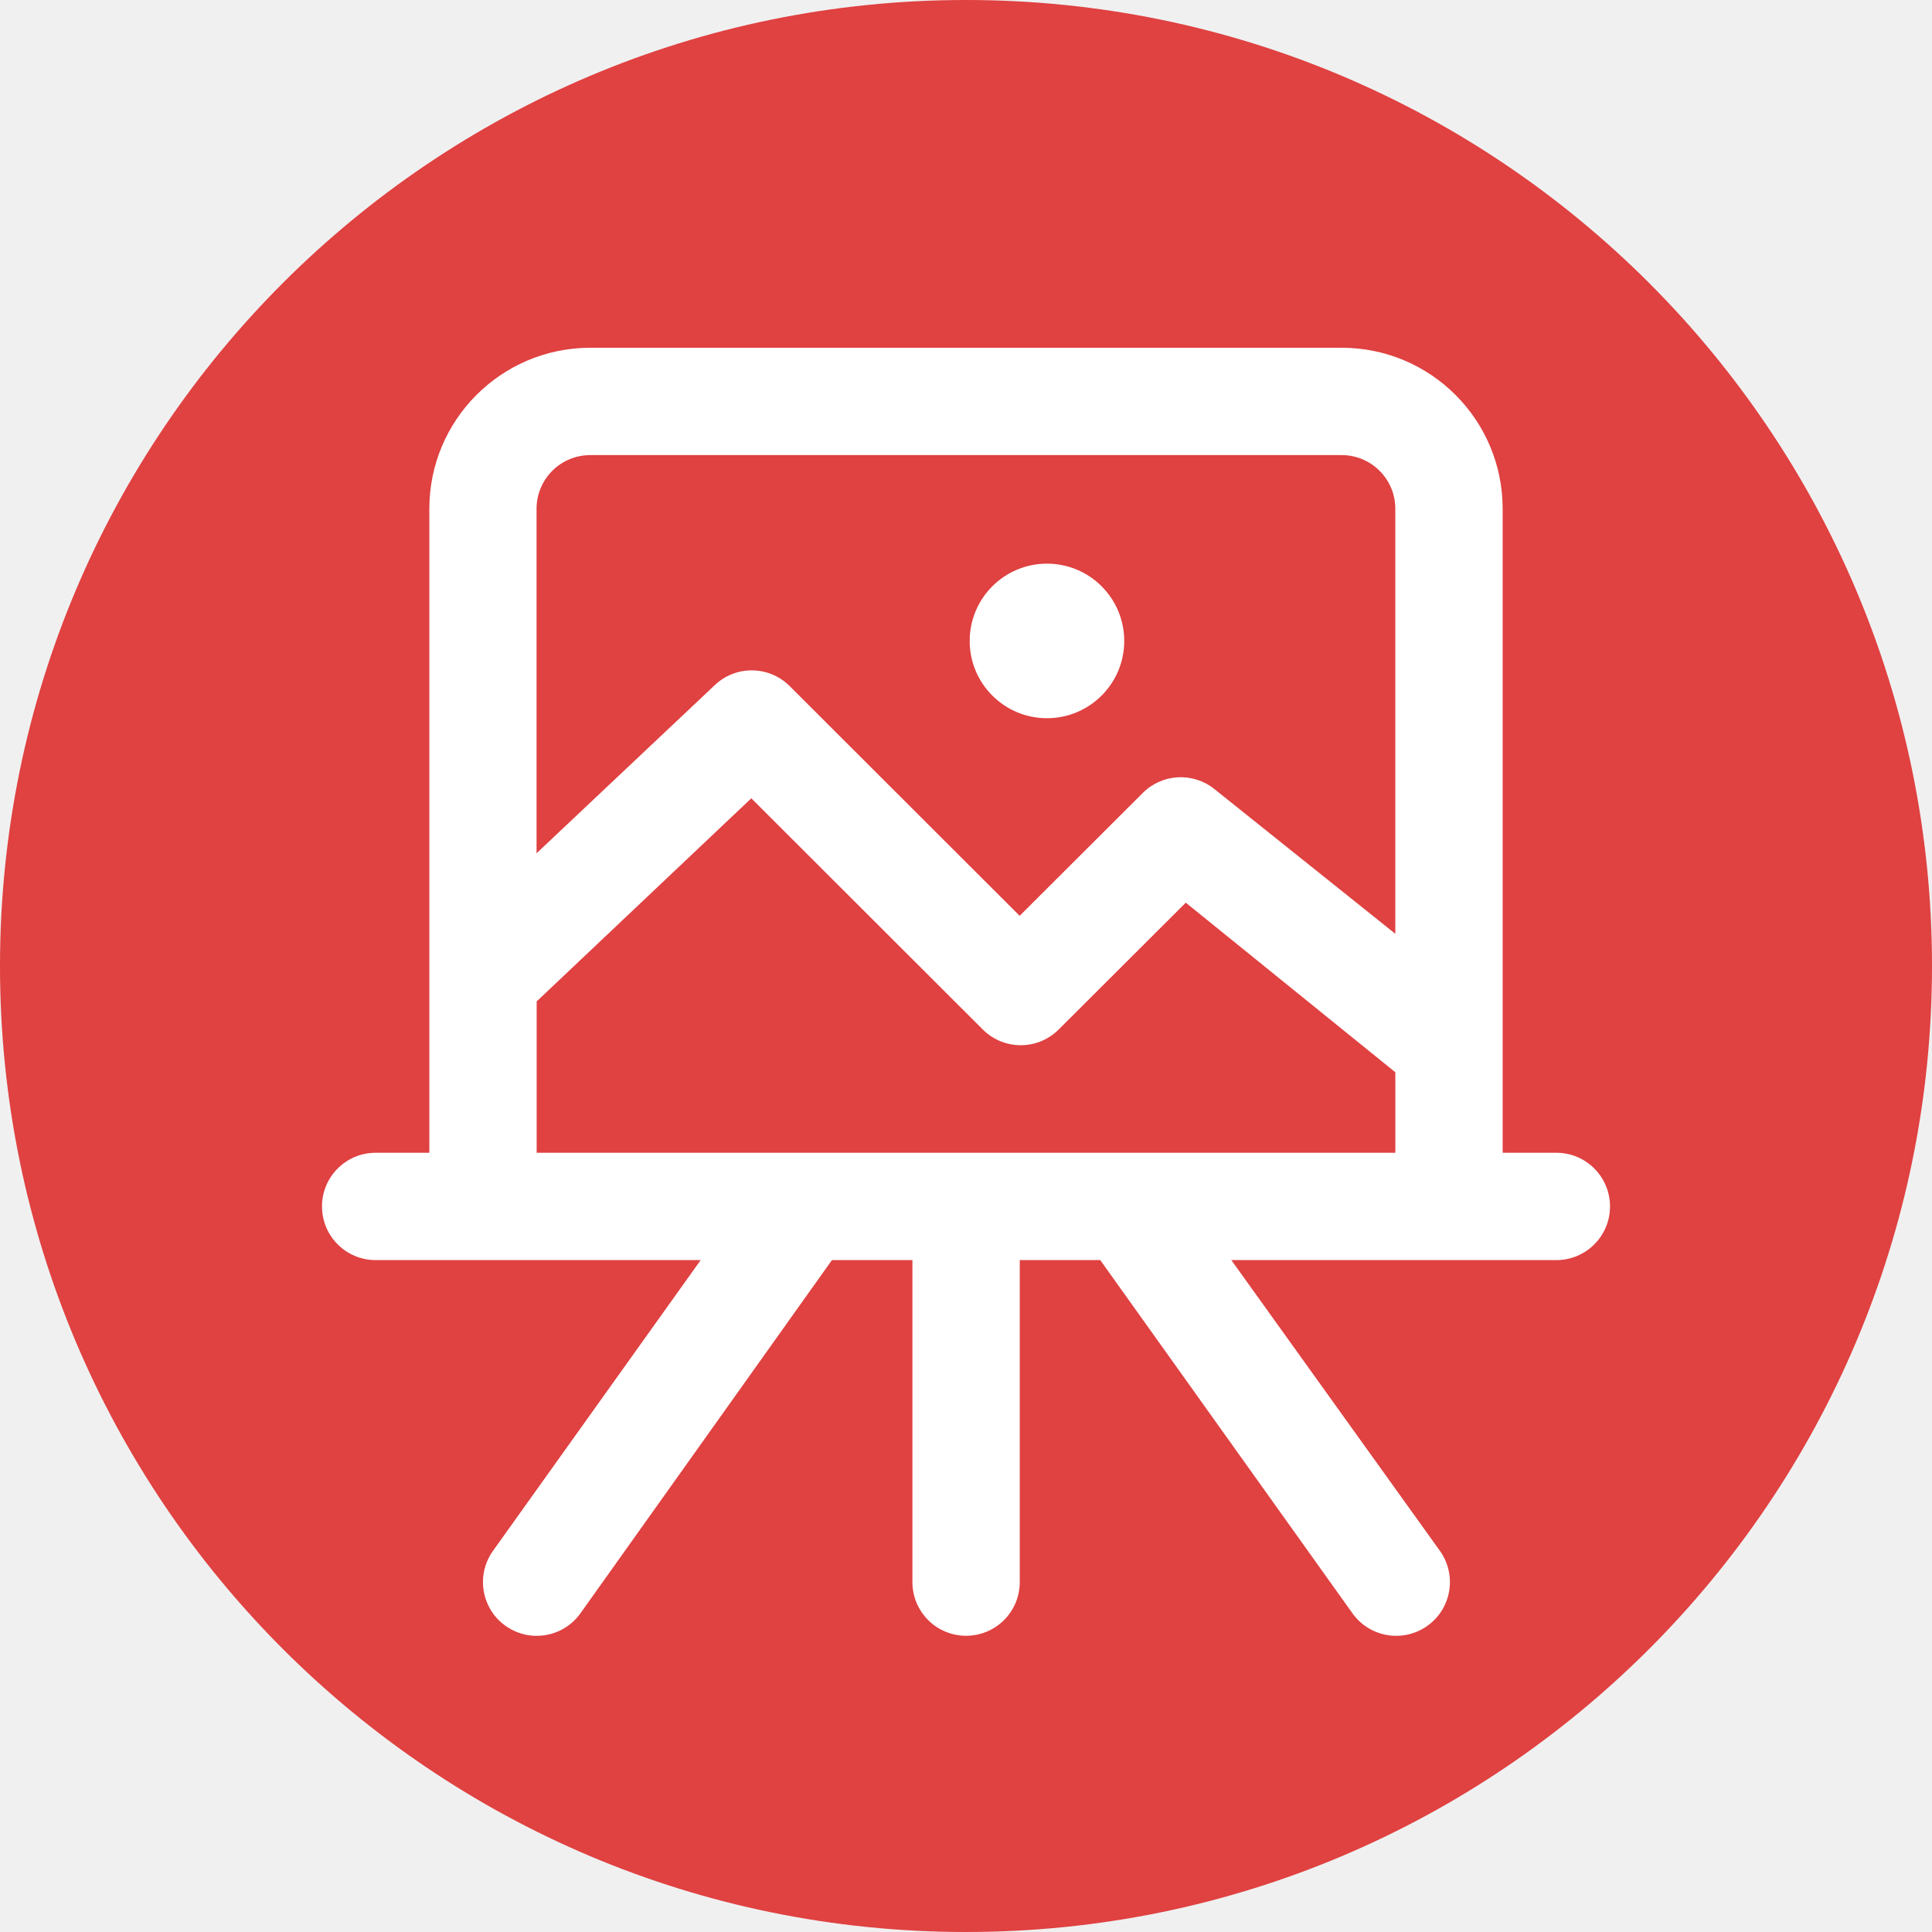
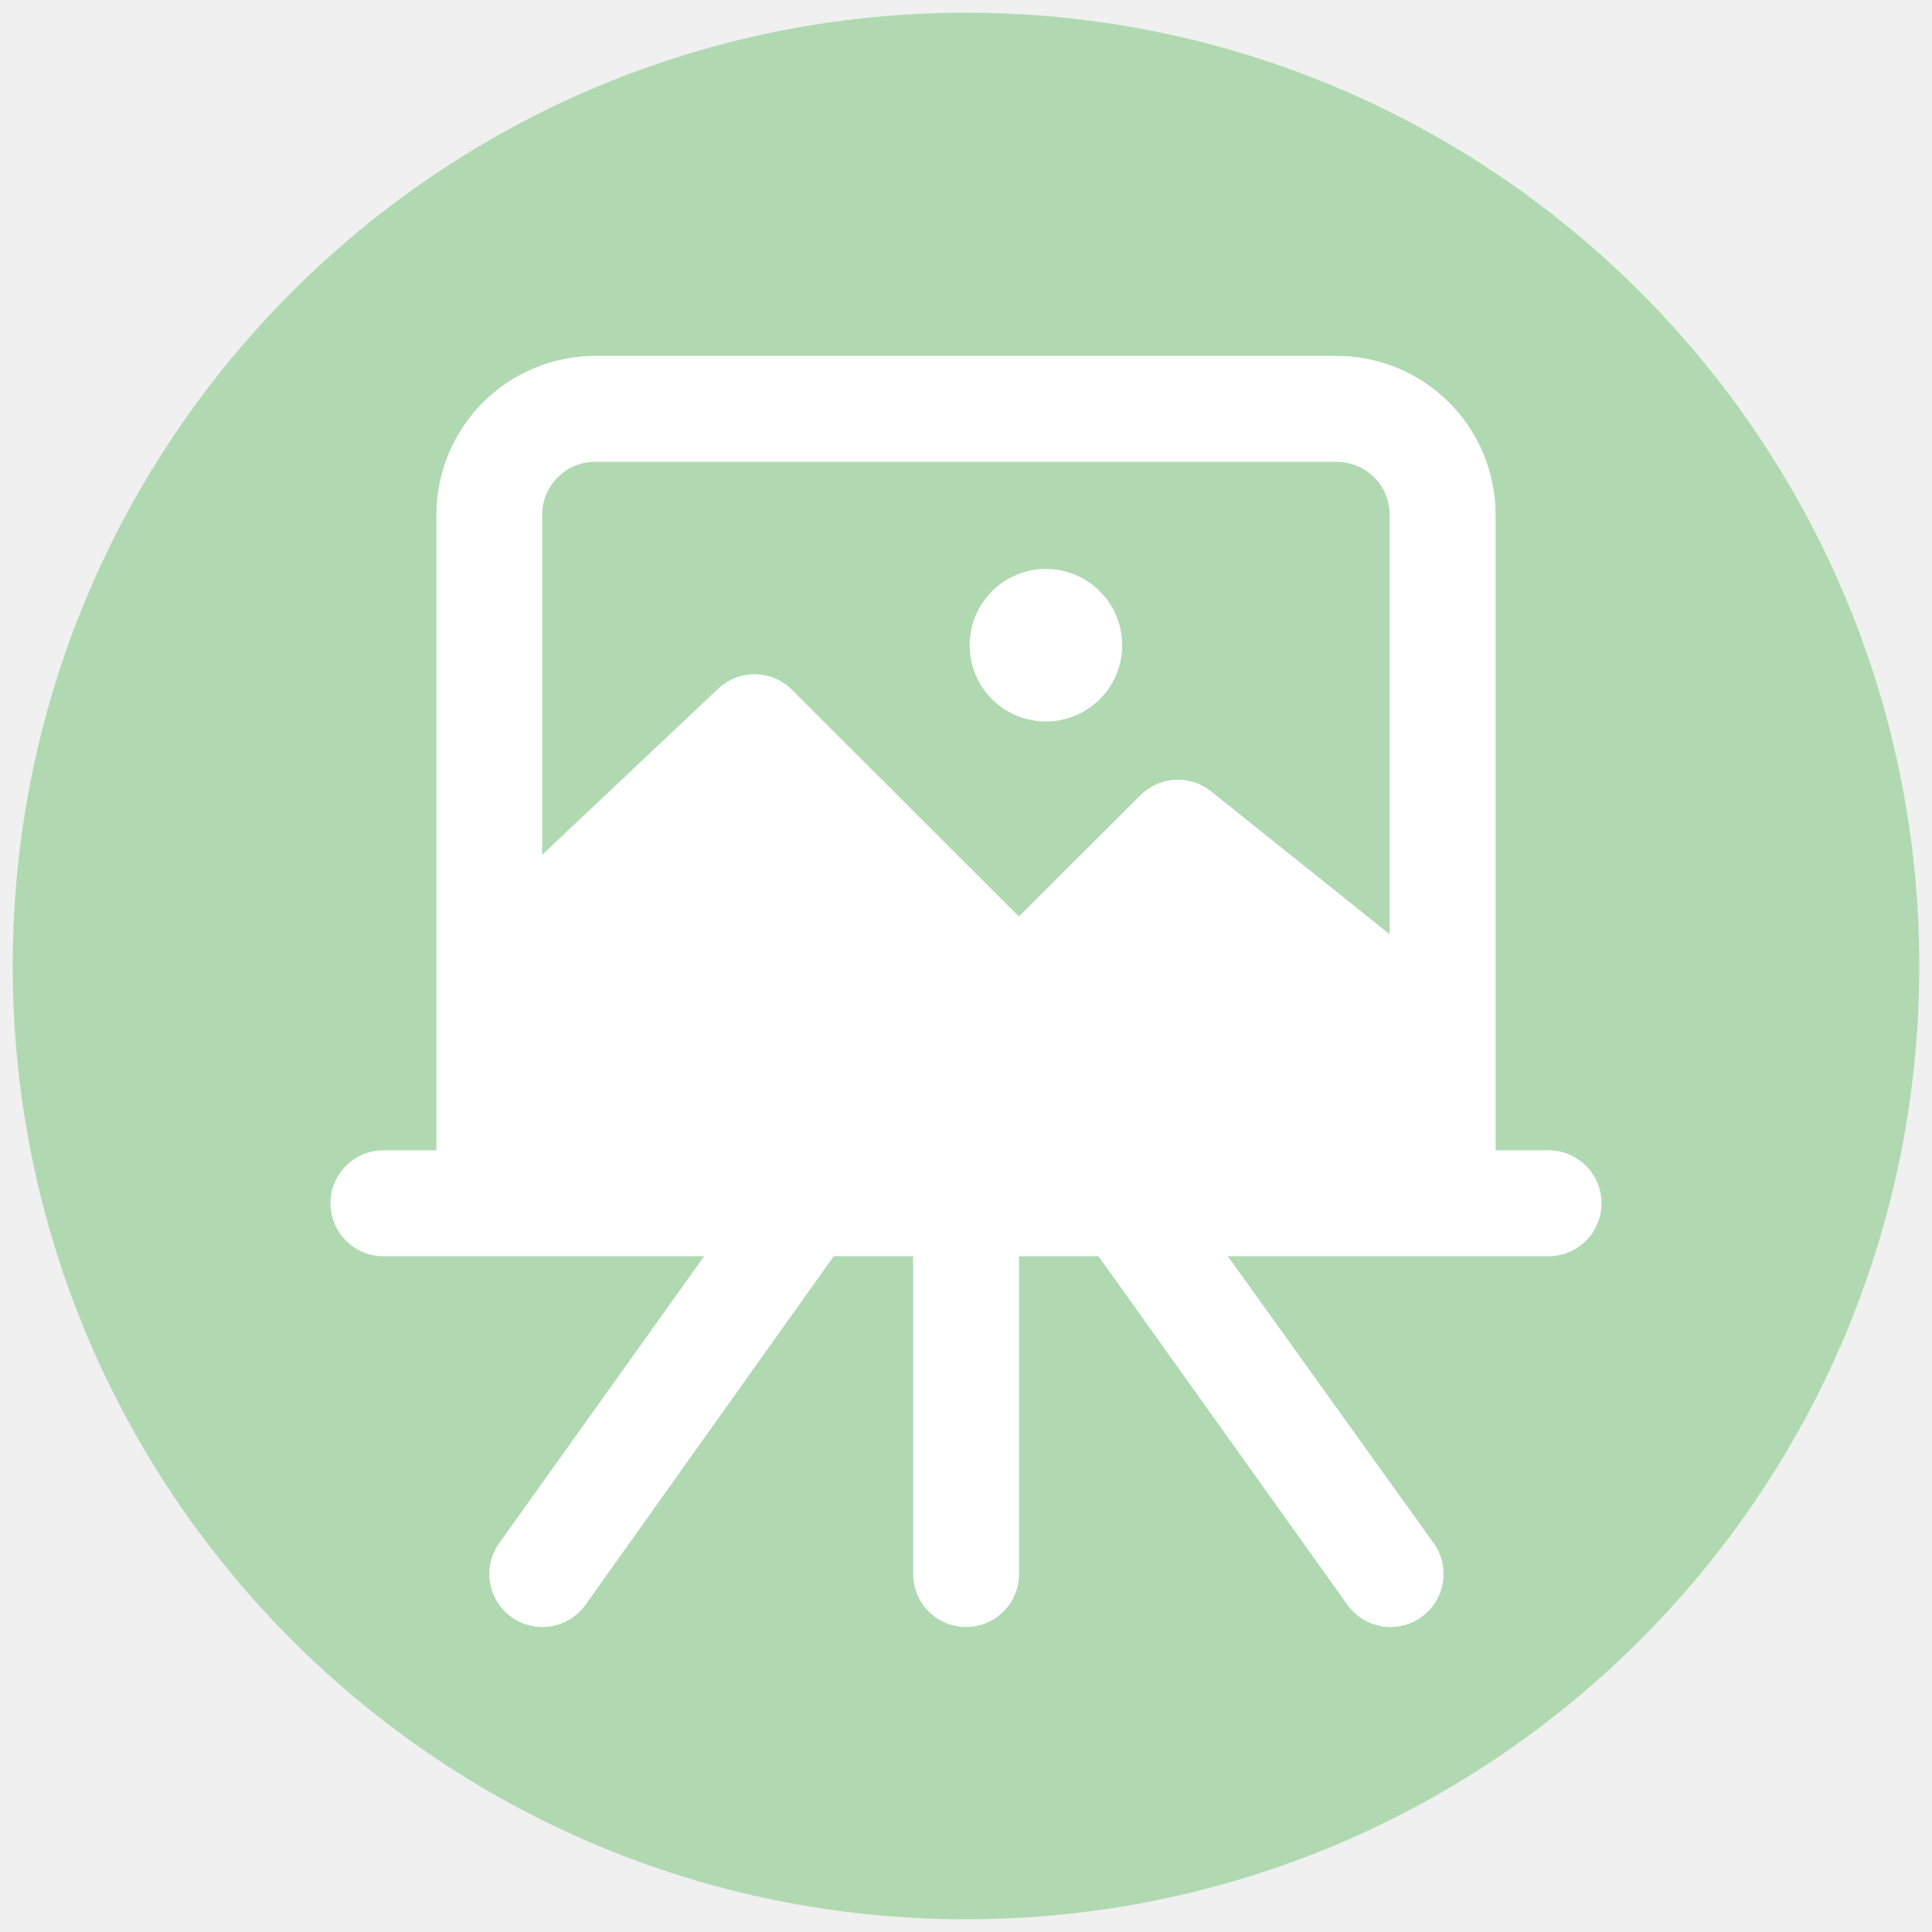
- <svg xmlns="http://www.w3.org/2000/svg" width="75" height="75" viewBox="0 0 75 75">
-   <g id="그룹_17" data-name="그룹 17" transform="translate(638 1704)">
-     <circle id="타원_22" data-name="타원 22" cx="37.5" cy="37.5" r="37.5" transform="translate(-638 -1704)" fill="#e04141" />
-     <g id="noun-art-1515815" transform="translate(-651.5 -1716.5)">
-       <path id="패스_4" data-name="패스 4" d="M28.083,61.417H40.7L32.635,72.708a2.084,2.084,0,0,0,3.4,2.417l9.76-13.708h3.125v12.5a2.083,2.083,0,0,0,4.167,0v-12.5h3.125L66,75.125a2.084,2.084,0,0,0,3.4-2.417L61.3,61.417H73.917a2.083,2.083,0,0,0,0-4.167H71.833v-25A6.25,6.25,0,0,0,65.583,26H36.417a6.25,6.25,0,0,0-6.25,6.25v25H28.083a2.083,2.083,0,1,0,0,4.167Zm8.333-31.25H65.583a2.083,2.083,0,0,1,2.083,2.083v16.5l-7.031-5.625a2.083,2.083,0,0,0-2.771.156l-4.781,4.771-8.948-8.938a2.083,2.083,0,0,0-2.906,0l-6.9,6.51V32.25A2.083,2.083,0,0,1,36.417,30.167ZM34.333,51.375l8.333-7.885,8.99,8.979a2.083,2.083,0,0,0,2.938,0l4.938-4.927,8.135,6.583V57.25H34.333Z" transform="translate(0 0)" fill="#fff" />
-       <circle id="타원_14" data-name="타원 14" cx="3" cy="3" r="3" transform="translate(51.143 34.381)" fill="#fff" />
-     </g>
+ <svg xmlns="http://www.w3.org/2000/svg" width="76" height="76" viewBox="0 0 76 76" fill="none">
+   <g clip-path="url(#clip0_228_102)">
+     <path d="M38 75.5C58.711 75.5 75.5 58.711 75.5 38C75.5 17.289 58.711 0.5 38 0.5C17.289 0.5 0.5 17.289 0.5 38C0.5 58.711 17.289 75.5 38 75.5Z" fill="#B0D9B1" />
+     <path d="M15.083 49.417H27.7L19.635 60.708C19.314 61.159 19.186 61.719 19.278 62.264C19.371 62.809 19.676 63.296 20.127 63.617C20.35 63.775 20.602 63.888 20.869 63.95C21.136 64.011 21.413 64.019 21.683 63.973C22.228 63.881 22.715 63.576 23.035 63.125L32.795 49.417H35.92V61.917C35.92 62.47 36.139 62.999 36.53 63.39C36.921 63.781 37.451 64.001 38.004 64.001C38.556 64.001 39.086 63.781 39.477 63.39C39.867 62.999 40.087 62.47 40.087 61.917V49.417H43.212L53 63.125C53.321 63.576 53.807 63.881 54.352 63.973C54.898 64.065 55.458 63.937 55.908 63.617C56.359 63.296 56.664 62.809 56.757 62.264C56.849 61.719 56.721 61.159 56.4 60.708L48.3 49.417H60.917C61.47 49.417 61.999 49.197 62.39 48.807C62.781 48.416 63.001 47.886 63.001 47.334C63.001 46.781 62.781 46.251 62.39 45.86C61.999 45.469 61.47 45.25 60.917 45.25H58.833V20.25C58.833 18.592 58.175 17.003 57.002 15.831C55.83 14.659 54.241 14 52.583 14H23.417C21.759 14 20.17 14.659 18.998 15.831C17.826 17.003 17.167 18.592 17.167 20.25V45.25H15.083C14.53 45.25 14.001 45.469 13.61 45.86C13.219 46.251 12.999 46.781 12.999 47.334C12.999 47.886 13.219 48.416 13.61 48.807C14.001 49.197 14.53 49.417 15.083 49.417ZM23.416 18.167H52.583C53.136 18.167 53.665 18.387 54.056 18.777C54.447 19.168 54.666 19.698 54.666 20.25V36.75L47.635 31.125C47.235 30.806 46.731 30.645 46.22 30.674C45.709 30.703 45.226 30.919 44.864 31.281L40.083 36.052L31.135 27.114C30.746 26.735 30.225 26.523 29.682 26.523C29.139 26.523 28.618 26.735 28.229 27.114L21.329 33.624V20.25C21.329 19.976 21.383 19.705 21.488 19.452C21.593 19.199 21.747 18.969 21.941 18.775C22.135 18.582 22.365 18.428 22.618 18.324C22.872 18.22 23.142 18.166 23.416 18.167Z" fill="white" />
+     <path d="M41.143 28.381C42.8 28.381 44.143 27.038 44.143 25.381C44.143 23.724 42.8 22.381 41.143 22.381C39.486 22.381 38.143 23.724 38.143 25.381C38.143 27.038 39.486 28.381 41.143 28.381Z" fill="white" />
  </g>
+   <defs>
+     <clipPath id="clip0_228_102">
+       <rect width="75" height="75" fill="white" transform="translate(0.5 0.5)" />
+     </clipPath>
+   </defs>
</svg>
